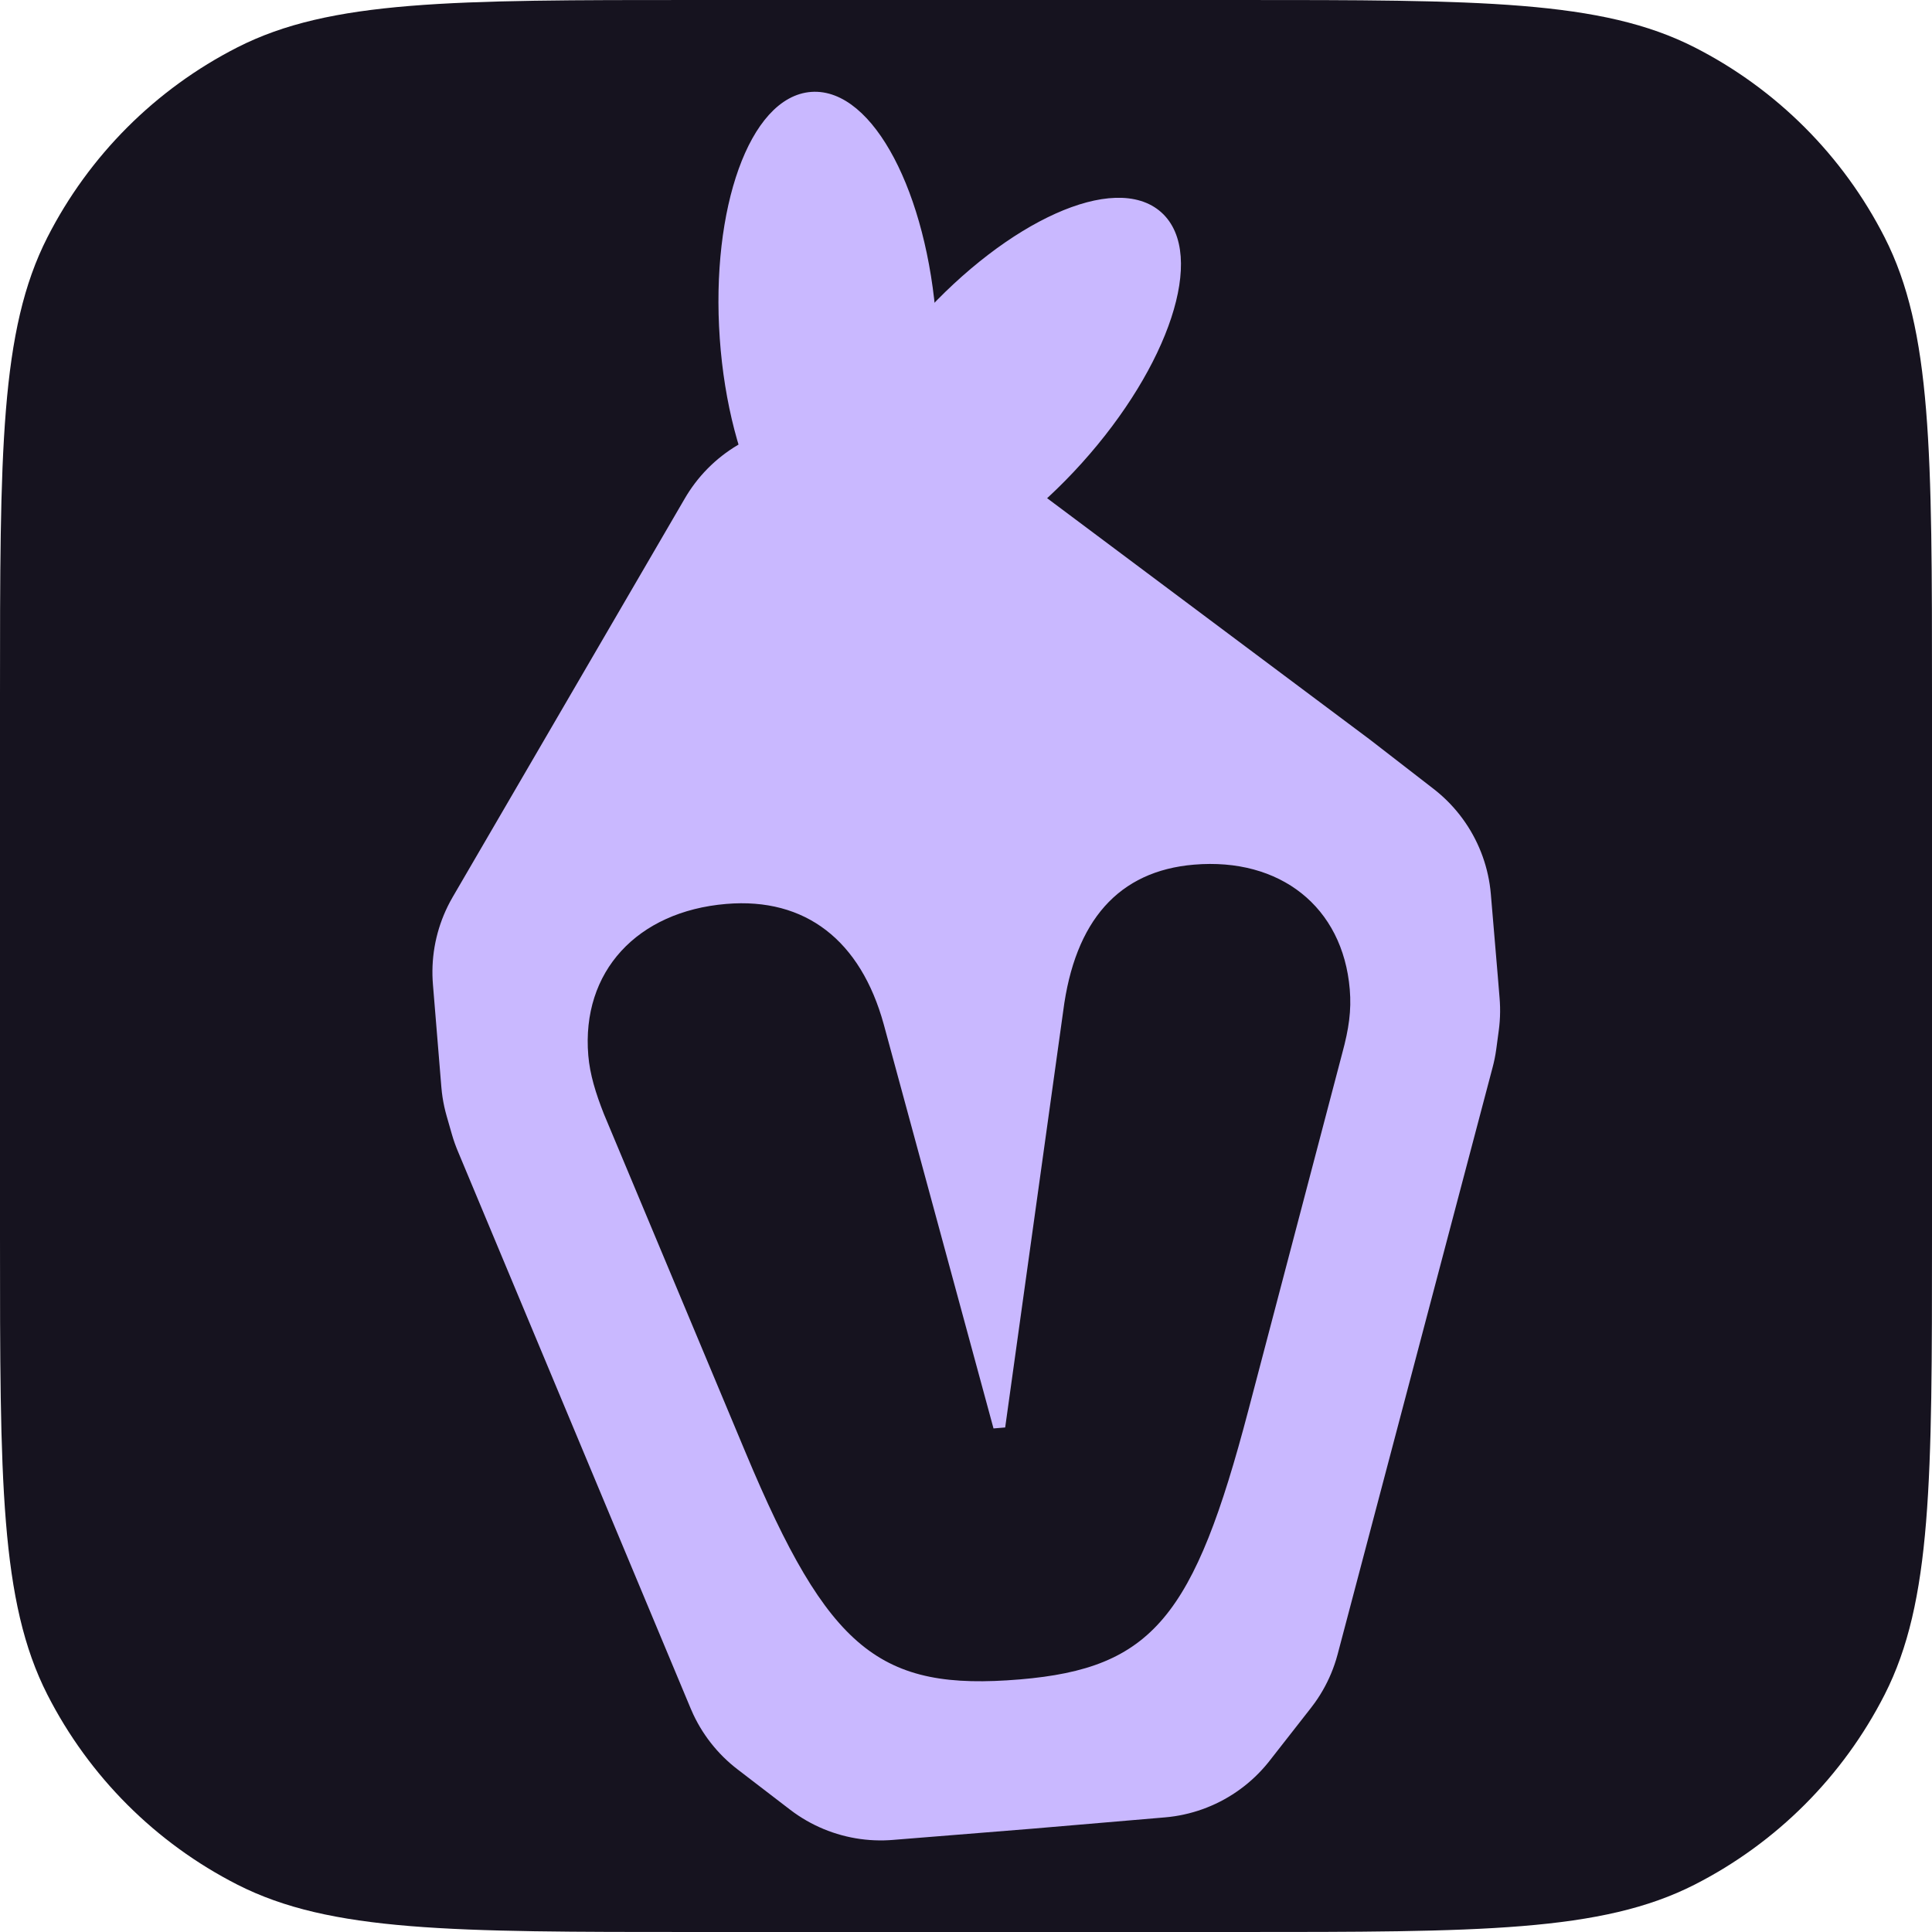
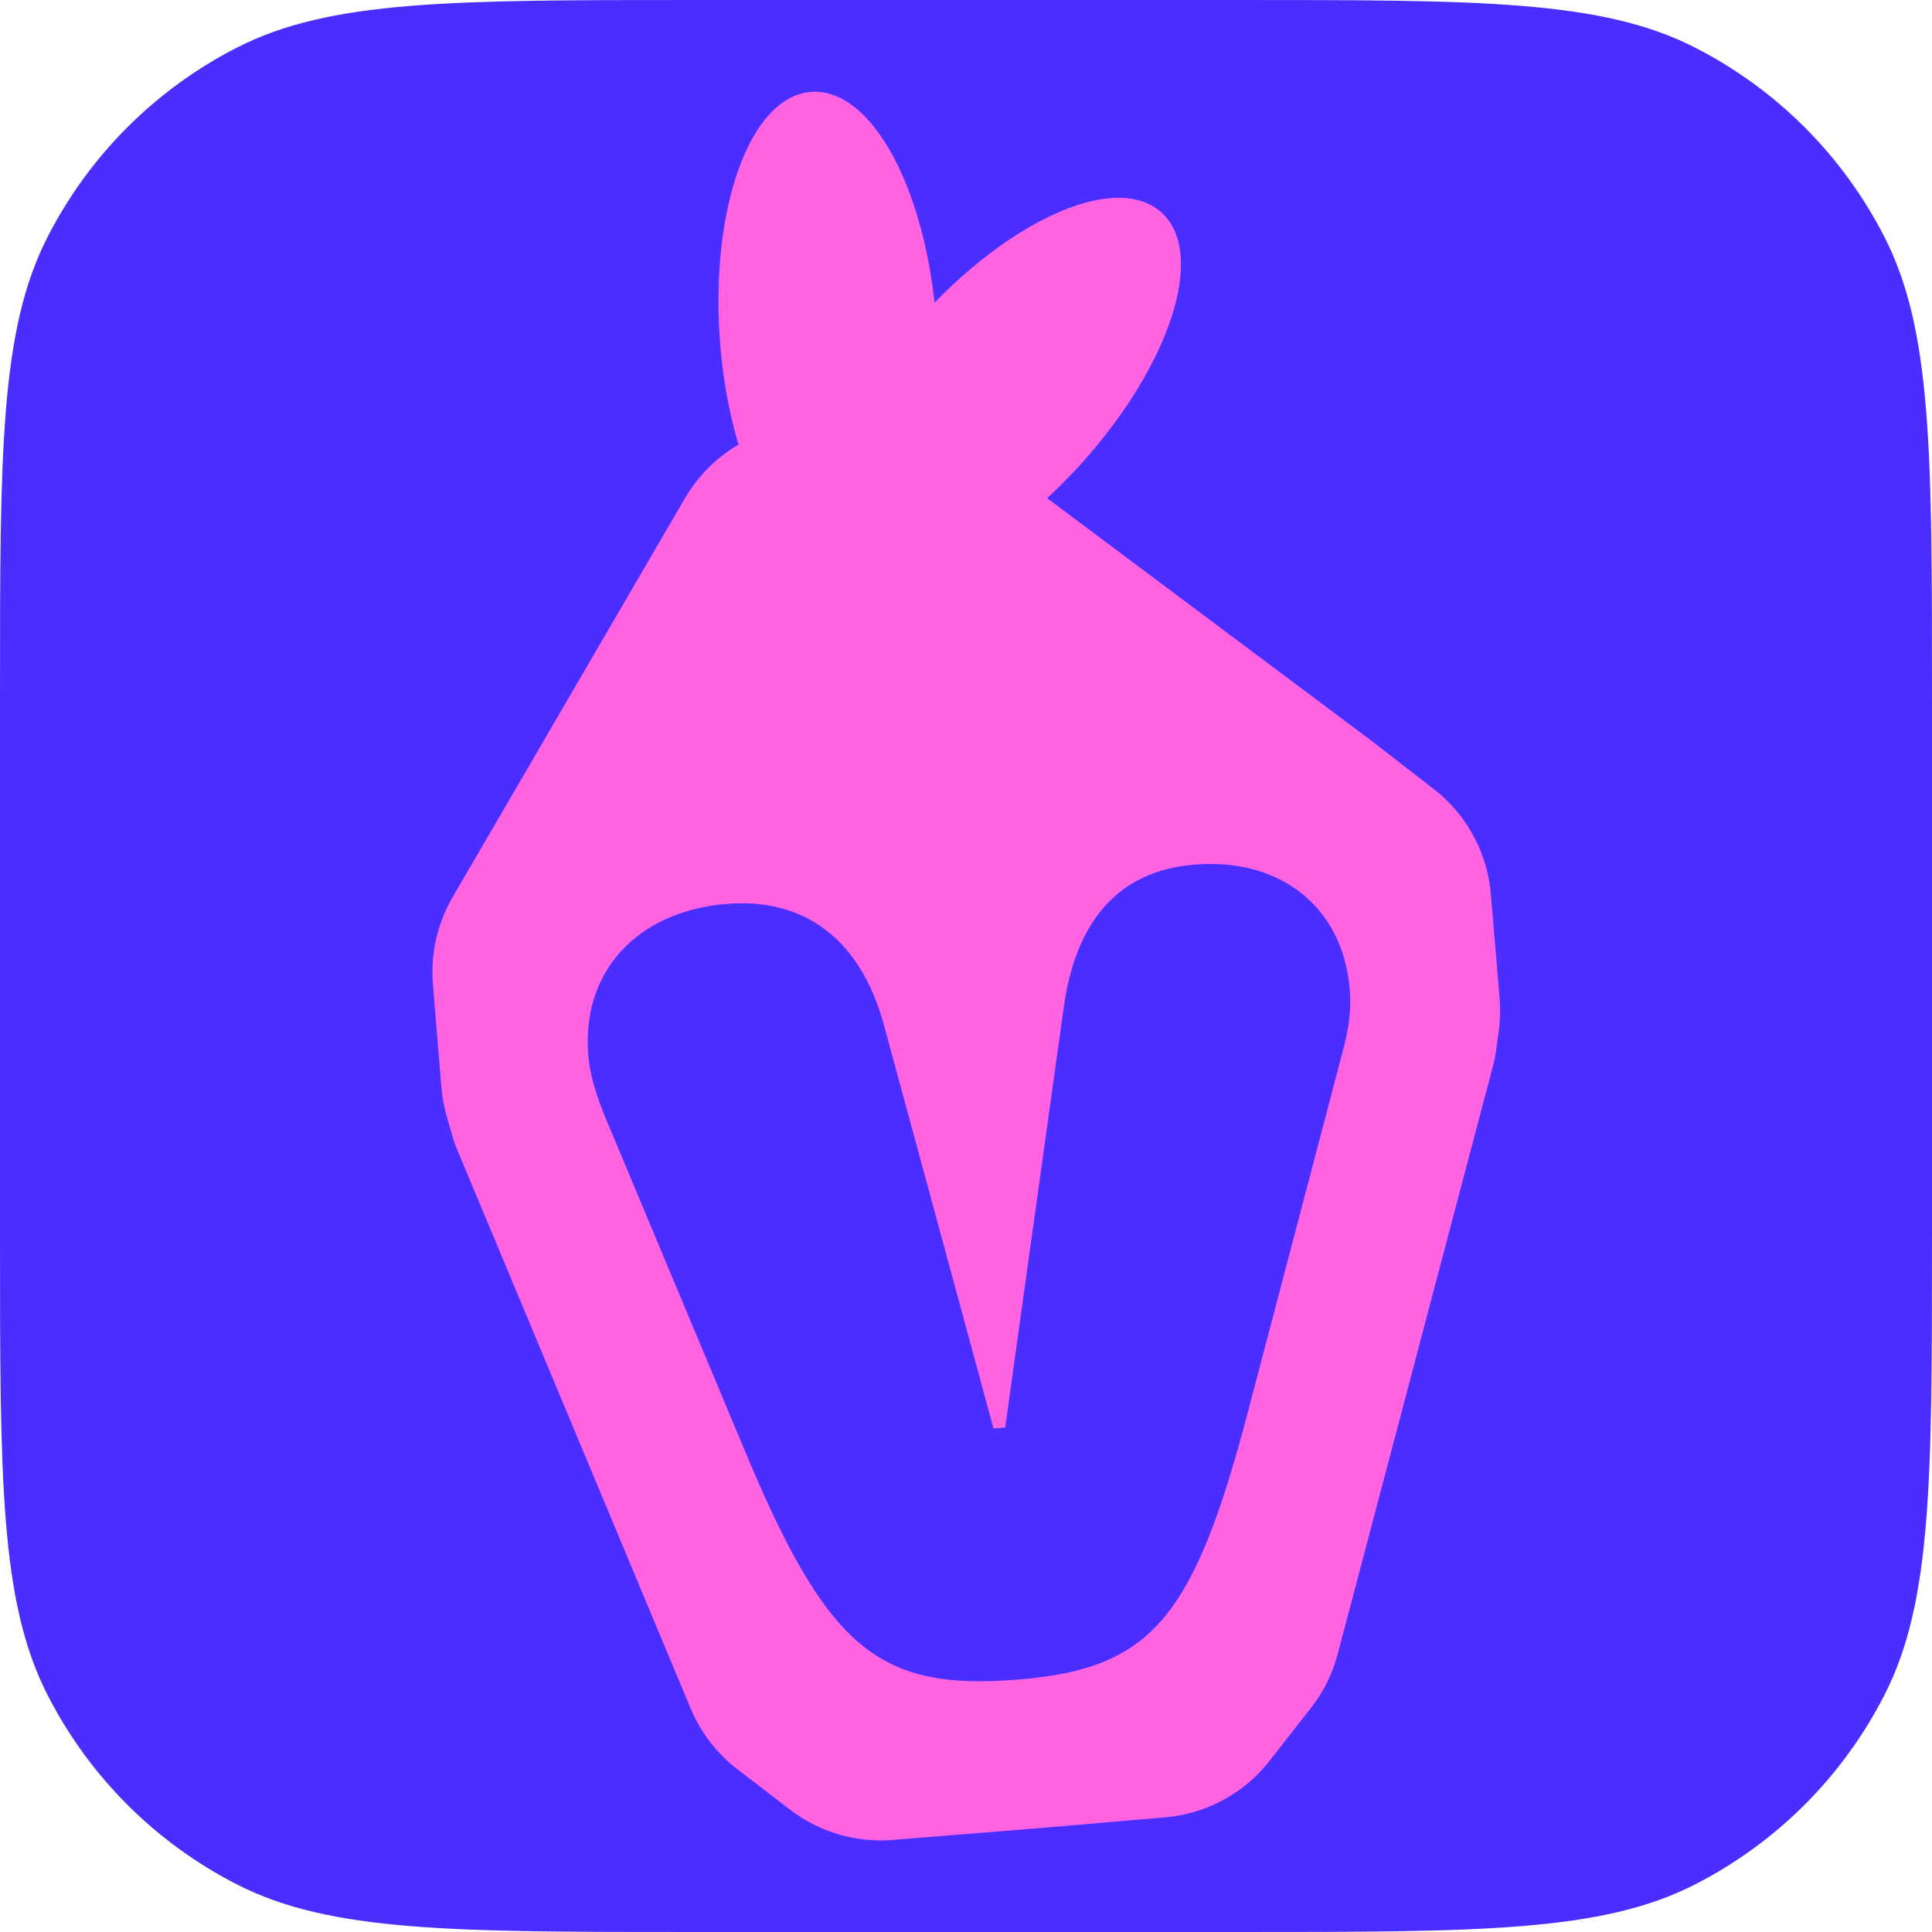
<svg xmlns="http://www.w3.org/2000/svg" viewBox="0 0 200 200" width="32" height="32">
-   <path d="M327.68 0c64.518 0 96.777 0 121.42 12.556a115.2 115.2 0 0 1 50.344 50.344c12.556 24.643 12.556 56.902 12.556 121.42L512 327.68c0 64.518 0 96.777 -12.556 121.42a115.2 115.2 0 0 1 -50.344 50.344c-24.643 12.556 -56.902 12.556 -121.42 12.556L184.32 512c-64.518 0 -96.777 0 -121.42 -12.556a115.2 115.2 0 0 1 -50.344 -50.344c-12.556 -24.643 -12.556 -56.902 -12.556 -121.42L0 184.32c0 -64.518 0 -96.777 12.556 -121.42a115.2 115.2 0 0 1 50.344 -50.344c24.643 -12.556 56.902 -12.556 121.42 -12.556Z" transform="scale(0.390625)" fill="#16131F" />
+   <path d="M327.68 0c64.518 0 96.777 0 121.42 12.556a115.2 115.2 0 0 1 50.344 50.344c12.556 24.643 12.556 56.902 12.556 121.42L512 327.68c0 64.518 0 96.777 -12.556 121.42a115.2 115.2 0 0 1 -50.344 50.344c-24.643 12.556 -56.902 12.556 -121.42 12.556L184.32 512c-64.518 0 -96.777 0 -121.42 -12.556a115.2 115.2 0 0 1 -50.344 -50.344c-12.556 -24.643 -12.556 -56.902 -12.556 -121.42L0 184.32c0 -64.518 0 -96.777 12.556 -121.42a115.2 115.2 0 0 1 50.344 -50.344c24.643 -12.556 56.902 -12.556 121.42 -12.556Z" transform="scale(0.390625)" fill="#492eff" />
  <g transform="translate(-10.6 1.7) scale(1.102) rotate(-16 100 110)">
-     <g opacity="1" fill="#C9B8FF" stroke="#C9B8FF">
+     <g opacity="1" fill="#ff63e2" stroke="#ff63e2">
      <path d="M69.3 90.2 L71.2 80.7 L102.5 50.7 L108.5 50.7 L137.2 88.5 L141.6 94.5 L140.1 102.1 L139.7 104.1 L139.0 105.7 L109.8 154.7 L104.7 158.4 L92.5 156.0 L79.6 153.4 L75.9 148.4 L69.3 92.0 Z" stroke-width="28" stroke-linejoin="round" />
      <ellipse cx="105.5" cy="28.7" rx="9.7" ry="22.0" transform="rotate(12 105.5 50.7)" />
      <ellipse cx="105.5" cy="28.7" rx="9.7" ry="22.0" transform="rotate(58 105.5 50.7)" />
      <ellipse cx="105.5" cy="50.7" rx="16.0" ry="14.0" />
    </g>
-     <path d="M-24.3 13.3C-18.1 32.5 -13.6 36.7 -0.4 36.7C12.1 36.7 16.4 32.2 23.1 13.3L34.7 -19.4C35.5 -21.6 35.9 -23.3 35.9 -25.3C35.9 -33.1 30.4 -38.2 22.3 -38.2C15.2 -38.2 10.7 -33.9 8.9 -25.5L0.2 13H-0.9L-8 -25.7C-9.5 -33.7 -14.3 -38.2 -21.8 -38.2C-30.2 -38.2 -35.9 -33 -35.9 -25.1C-35.9 -23.3 -35.5 -21.5 -34.9 -19.5Z" transform="translate(100 120) rotate(11.2)" fill="#16131F" />
+     <path d="M-24.3 13.3C-18.1 32.5 -13.6 36.7 -0.4 36.7C12.1 36.7 16.4 32.2 23.1 13.3L34.7 -19.4C35.5 -21.6 35.9 -23.3 35.9 -25.3C35.9 -33.1 30.4 -38.2 22.3 -38.2C15.2 -38.2 10.7 -33.9 8.9 -25.5L0.2 13H-0.9L-8 -25.7C-9.5 -33.7 -14.3 -38.2 -21.8 -38.2C-30.2 -38.2 -35.9 -33 -35.9 -25.1C-35.9 -23.3 -35.5 -21.5 -34.9 -19.5Z" transform="translate(100 120) rotate(11.2)" fill="#492eff" />
  </g>
</svg>
